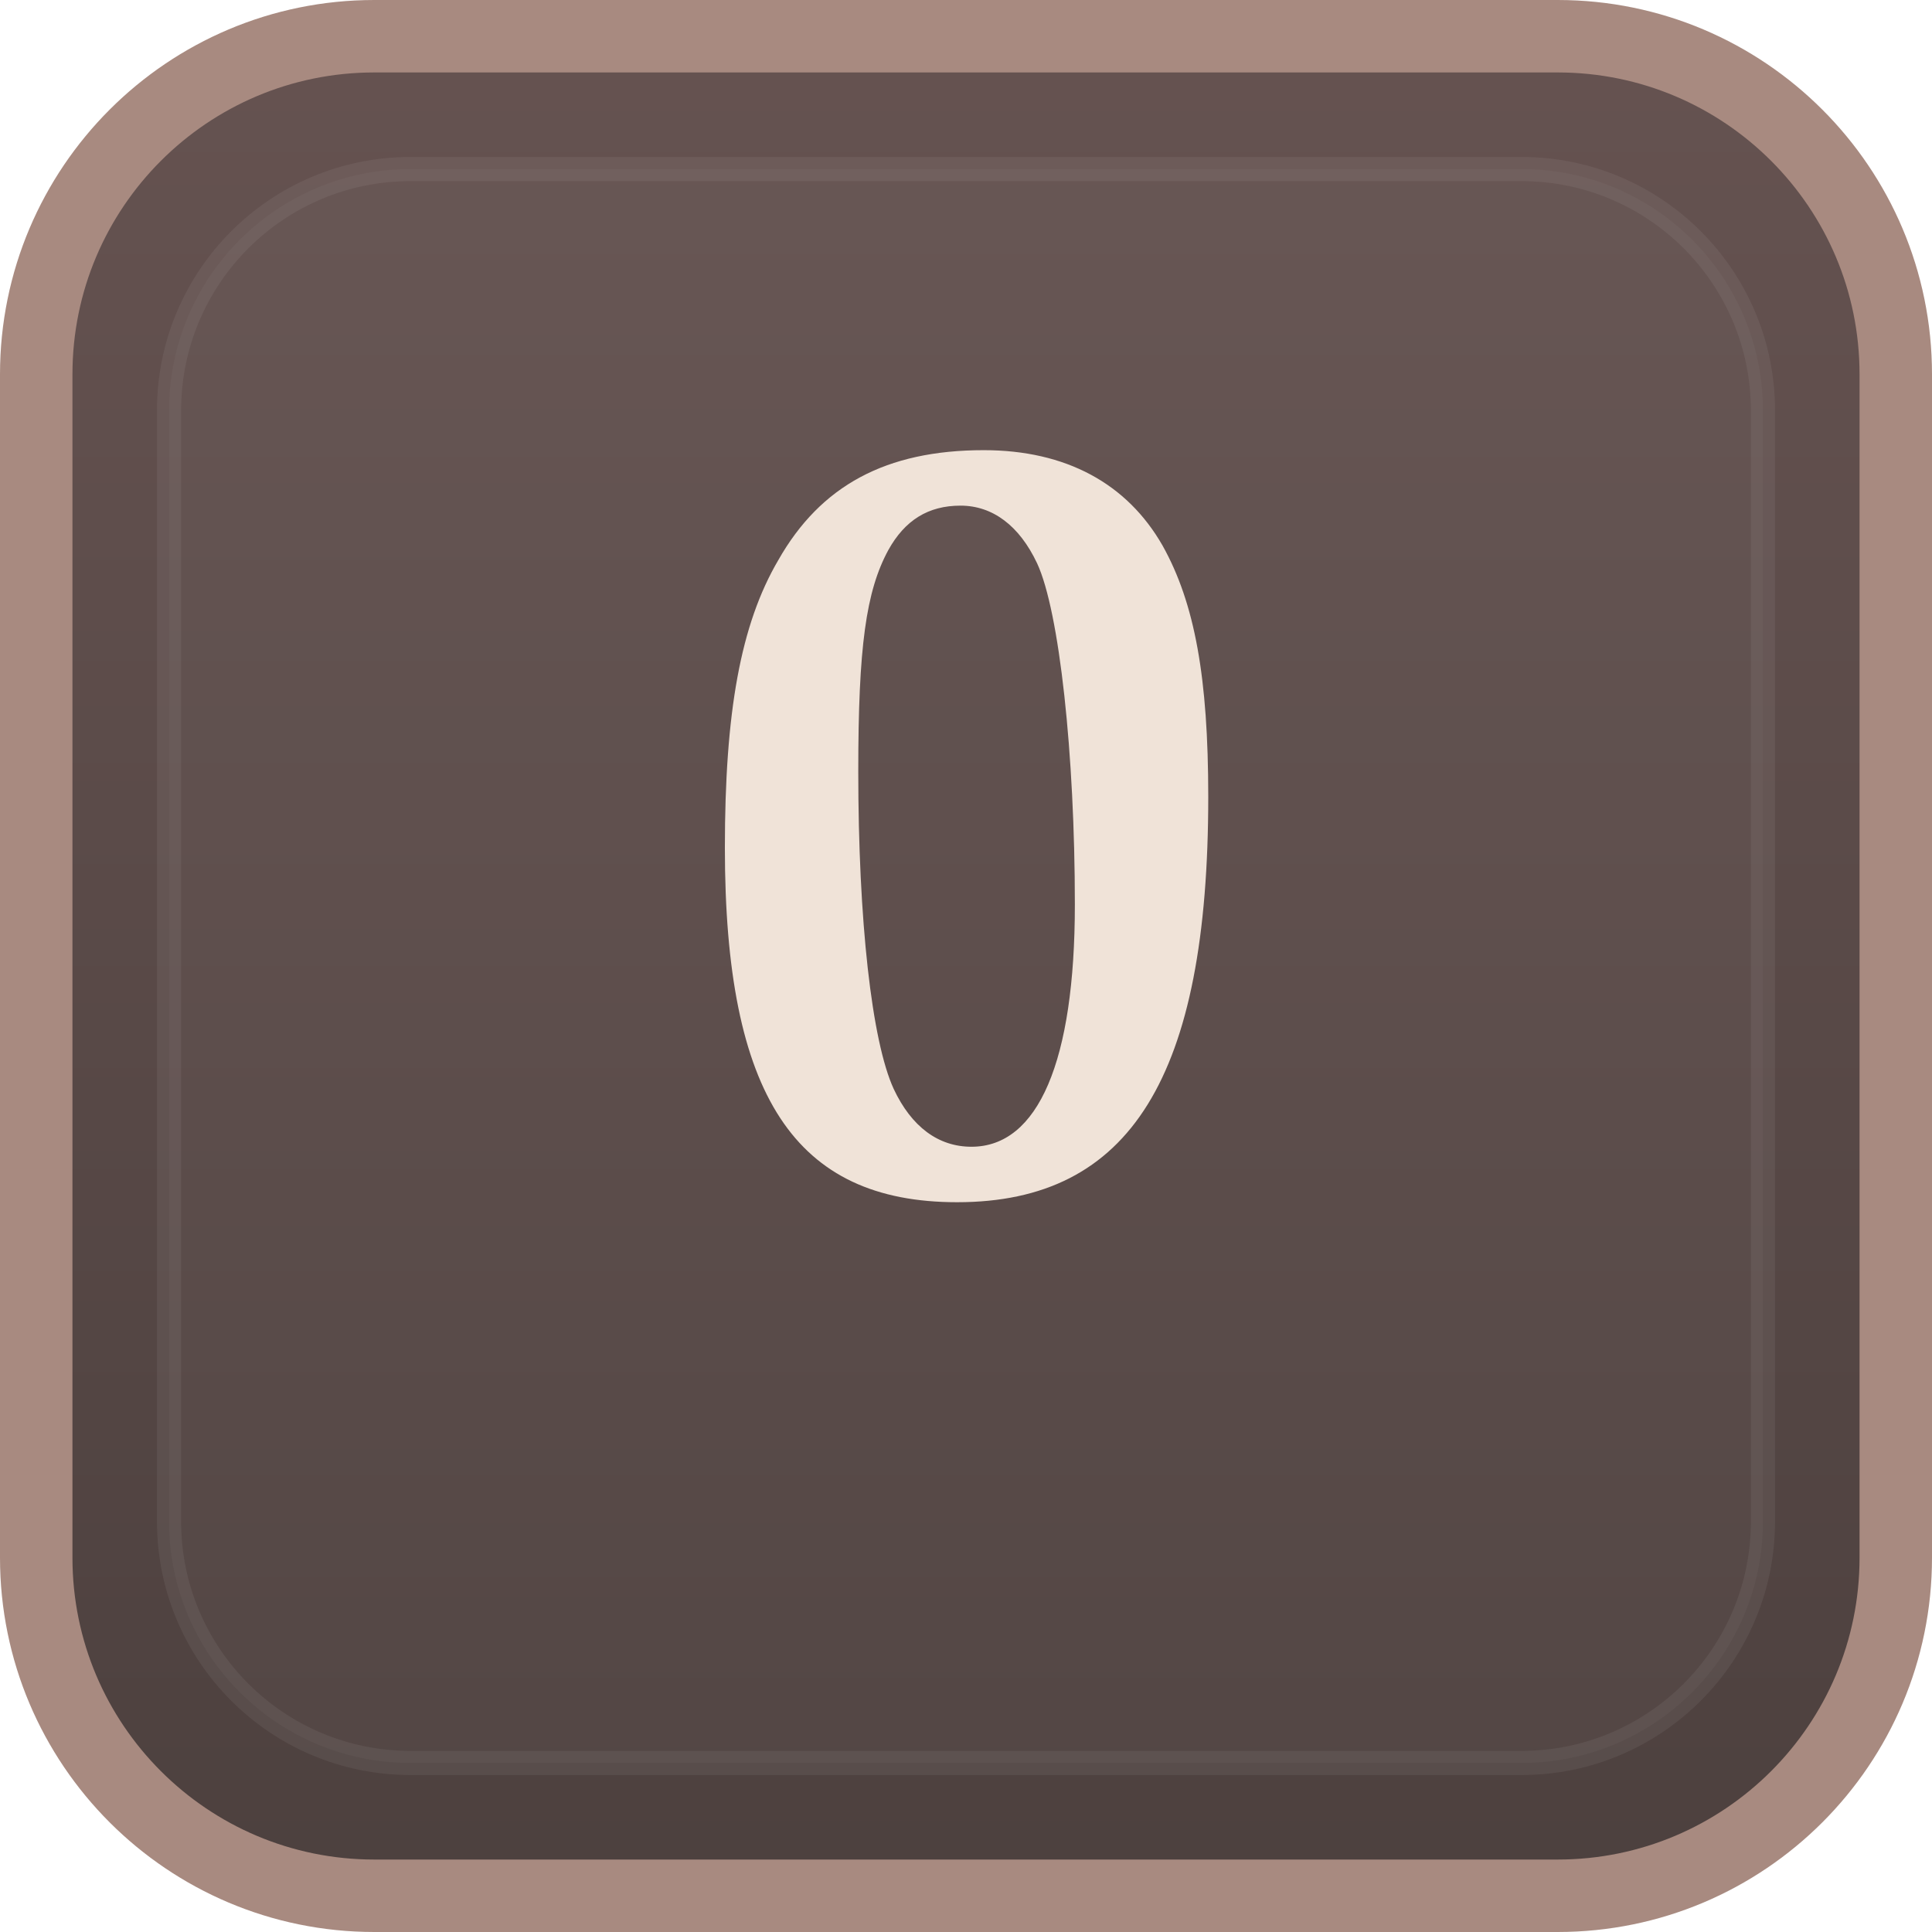
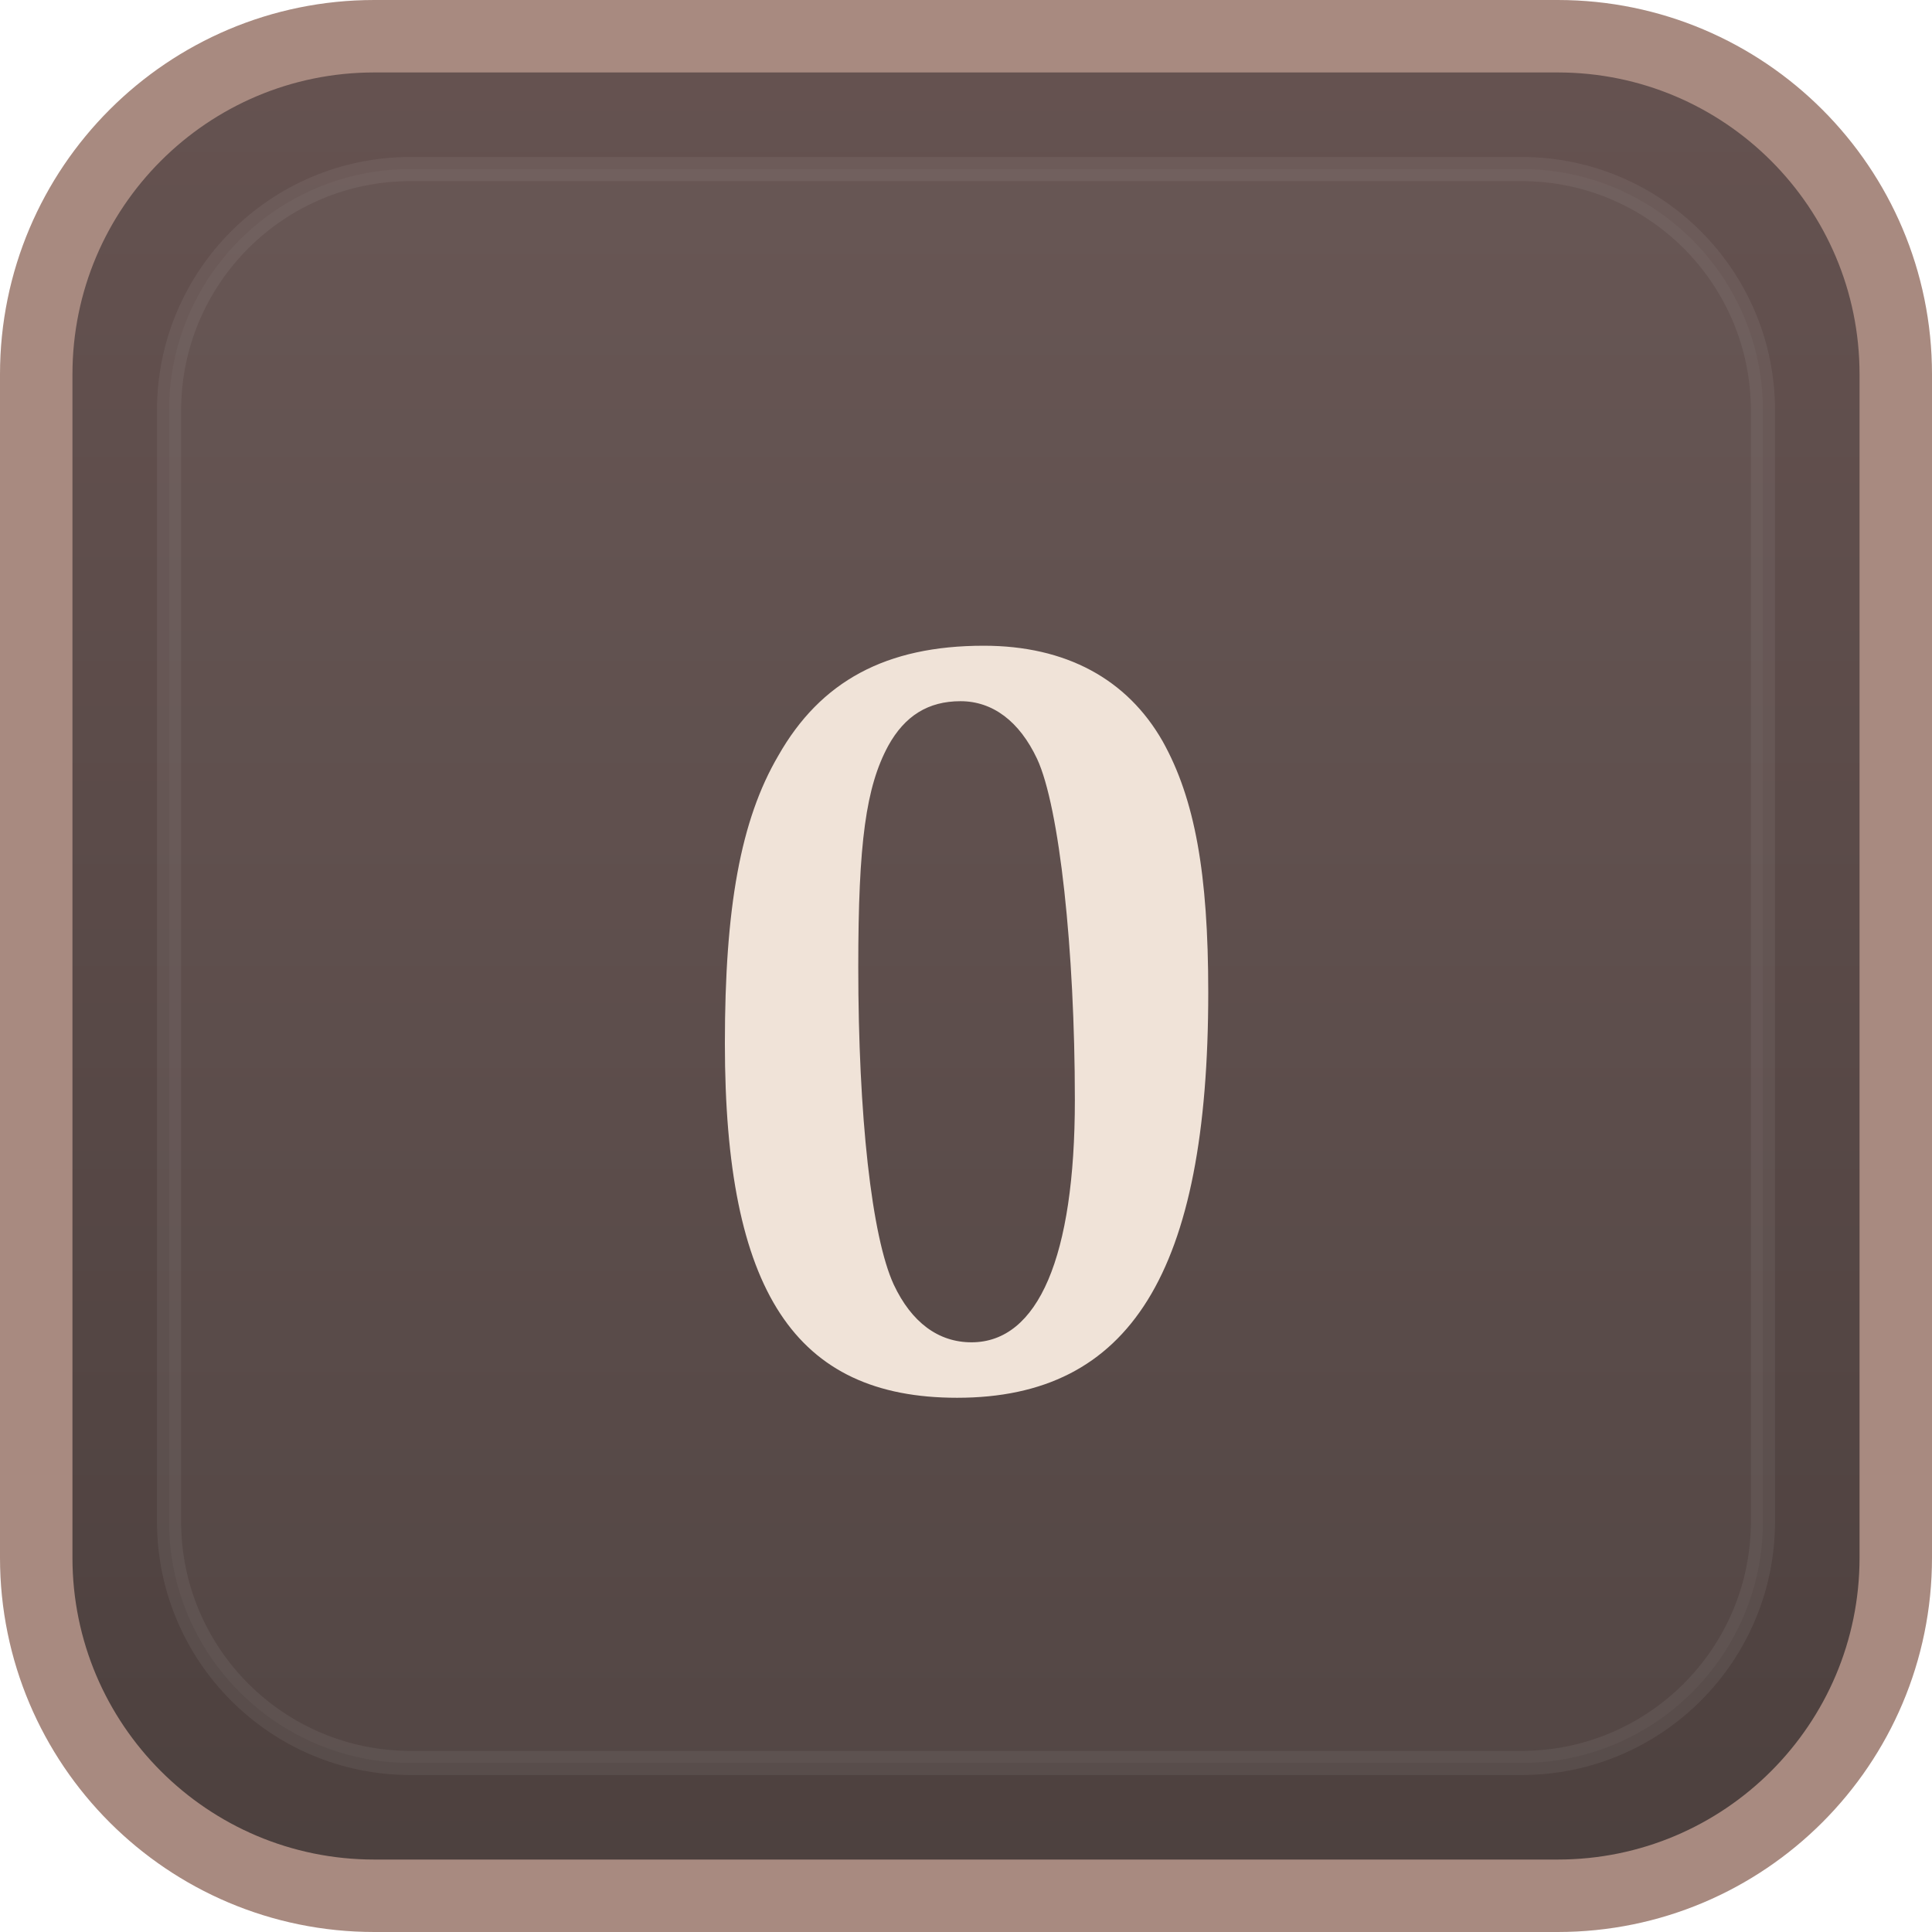
<svg xmlns="http://www.w3.org/2000/svg" width="160" height="160" viewBox="0 0 160 160" fill="none">
  <defs>
    <linearGradient id="bg" x1="80" y1="0" x2="80" y2="160" gradientUnits="userSpaceOnUse">
      <stop stop-color="#665351" />
      <stop offset="1" stop-color="#4C403E" />
    </linearGradient>
  </defs>
  <rect x="3" y="3" width="154" height="154" rx="28" fill="url(#bg)" stroke="#A88A80" stroke-width="6" />
  <rect x="14" y="14" width="132" height="132" rx="20" fill="rgba(255,255,255,0.03)" stroke="rgba(255,255,255,0.06)" stroke-width="2" />
-   <text x="80" y="98" text-anchor="middle" font-family="Baskerville, Georgia, Palatino Linotype, serif" font-size="92" font-weight="700" letter-spacing="0" fill="#F0E3D8">0</text>
+   <text x="80" y="86" text-anchor="middle" dominant-baseline="middle" font-family="Baskerville, Georgia, Palatino Linotype, serif" font-size="92" font-weight="700" letter-spacing="0" fill="#F0E3D8">0</text>
</svg>
